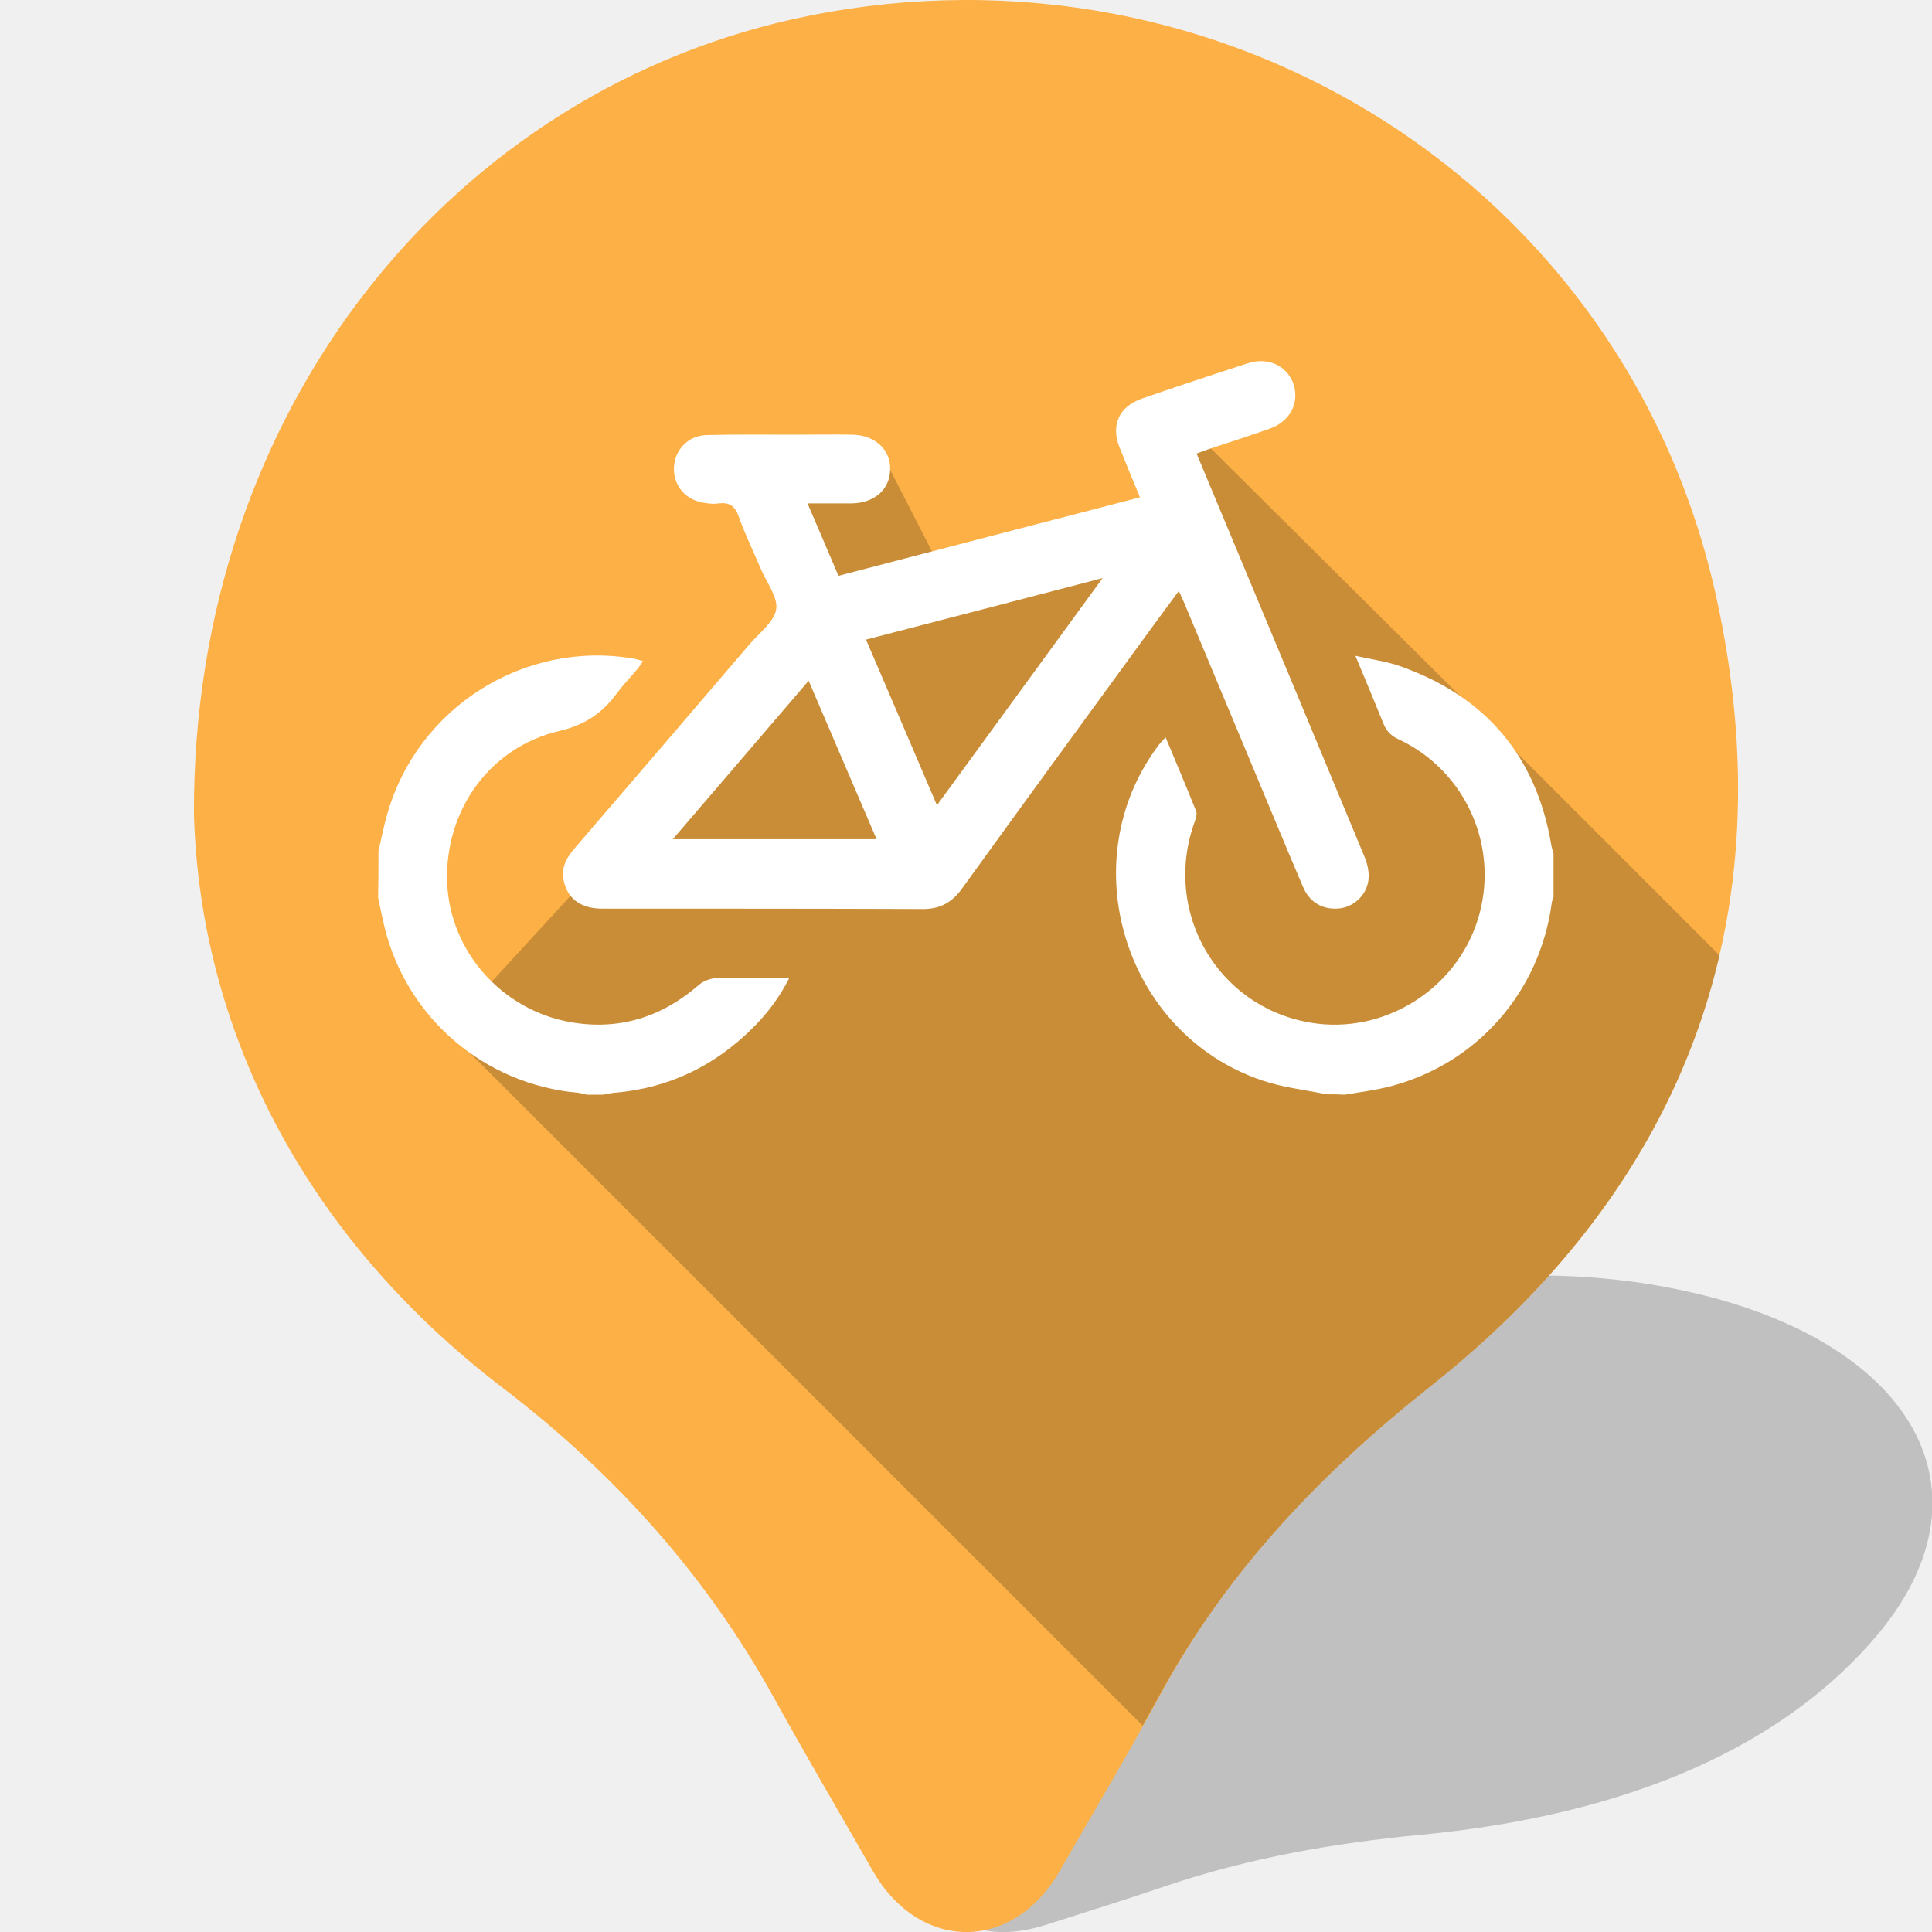
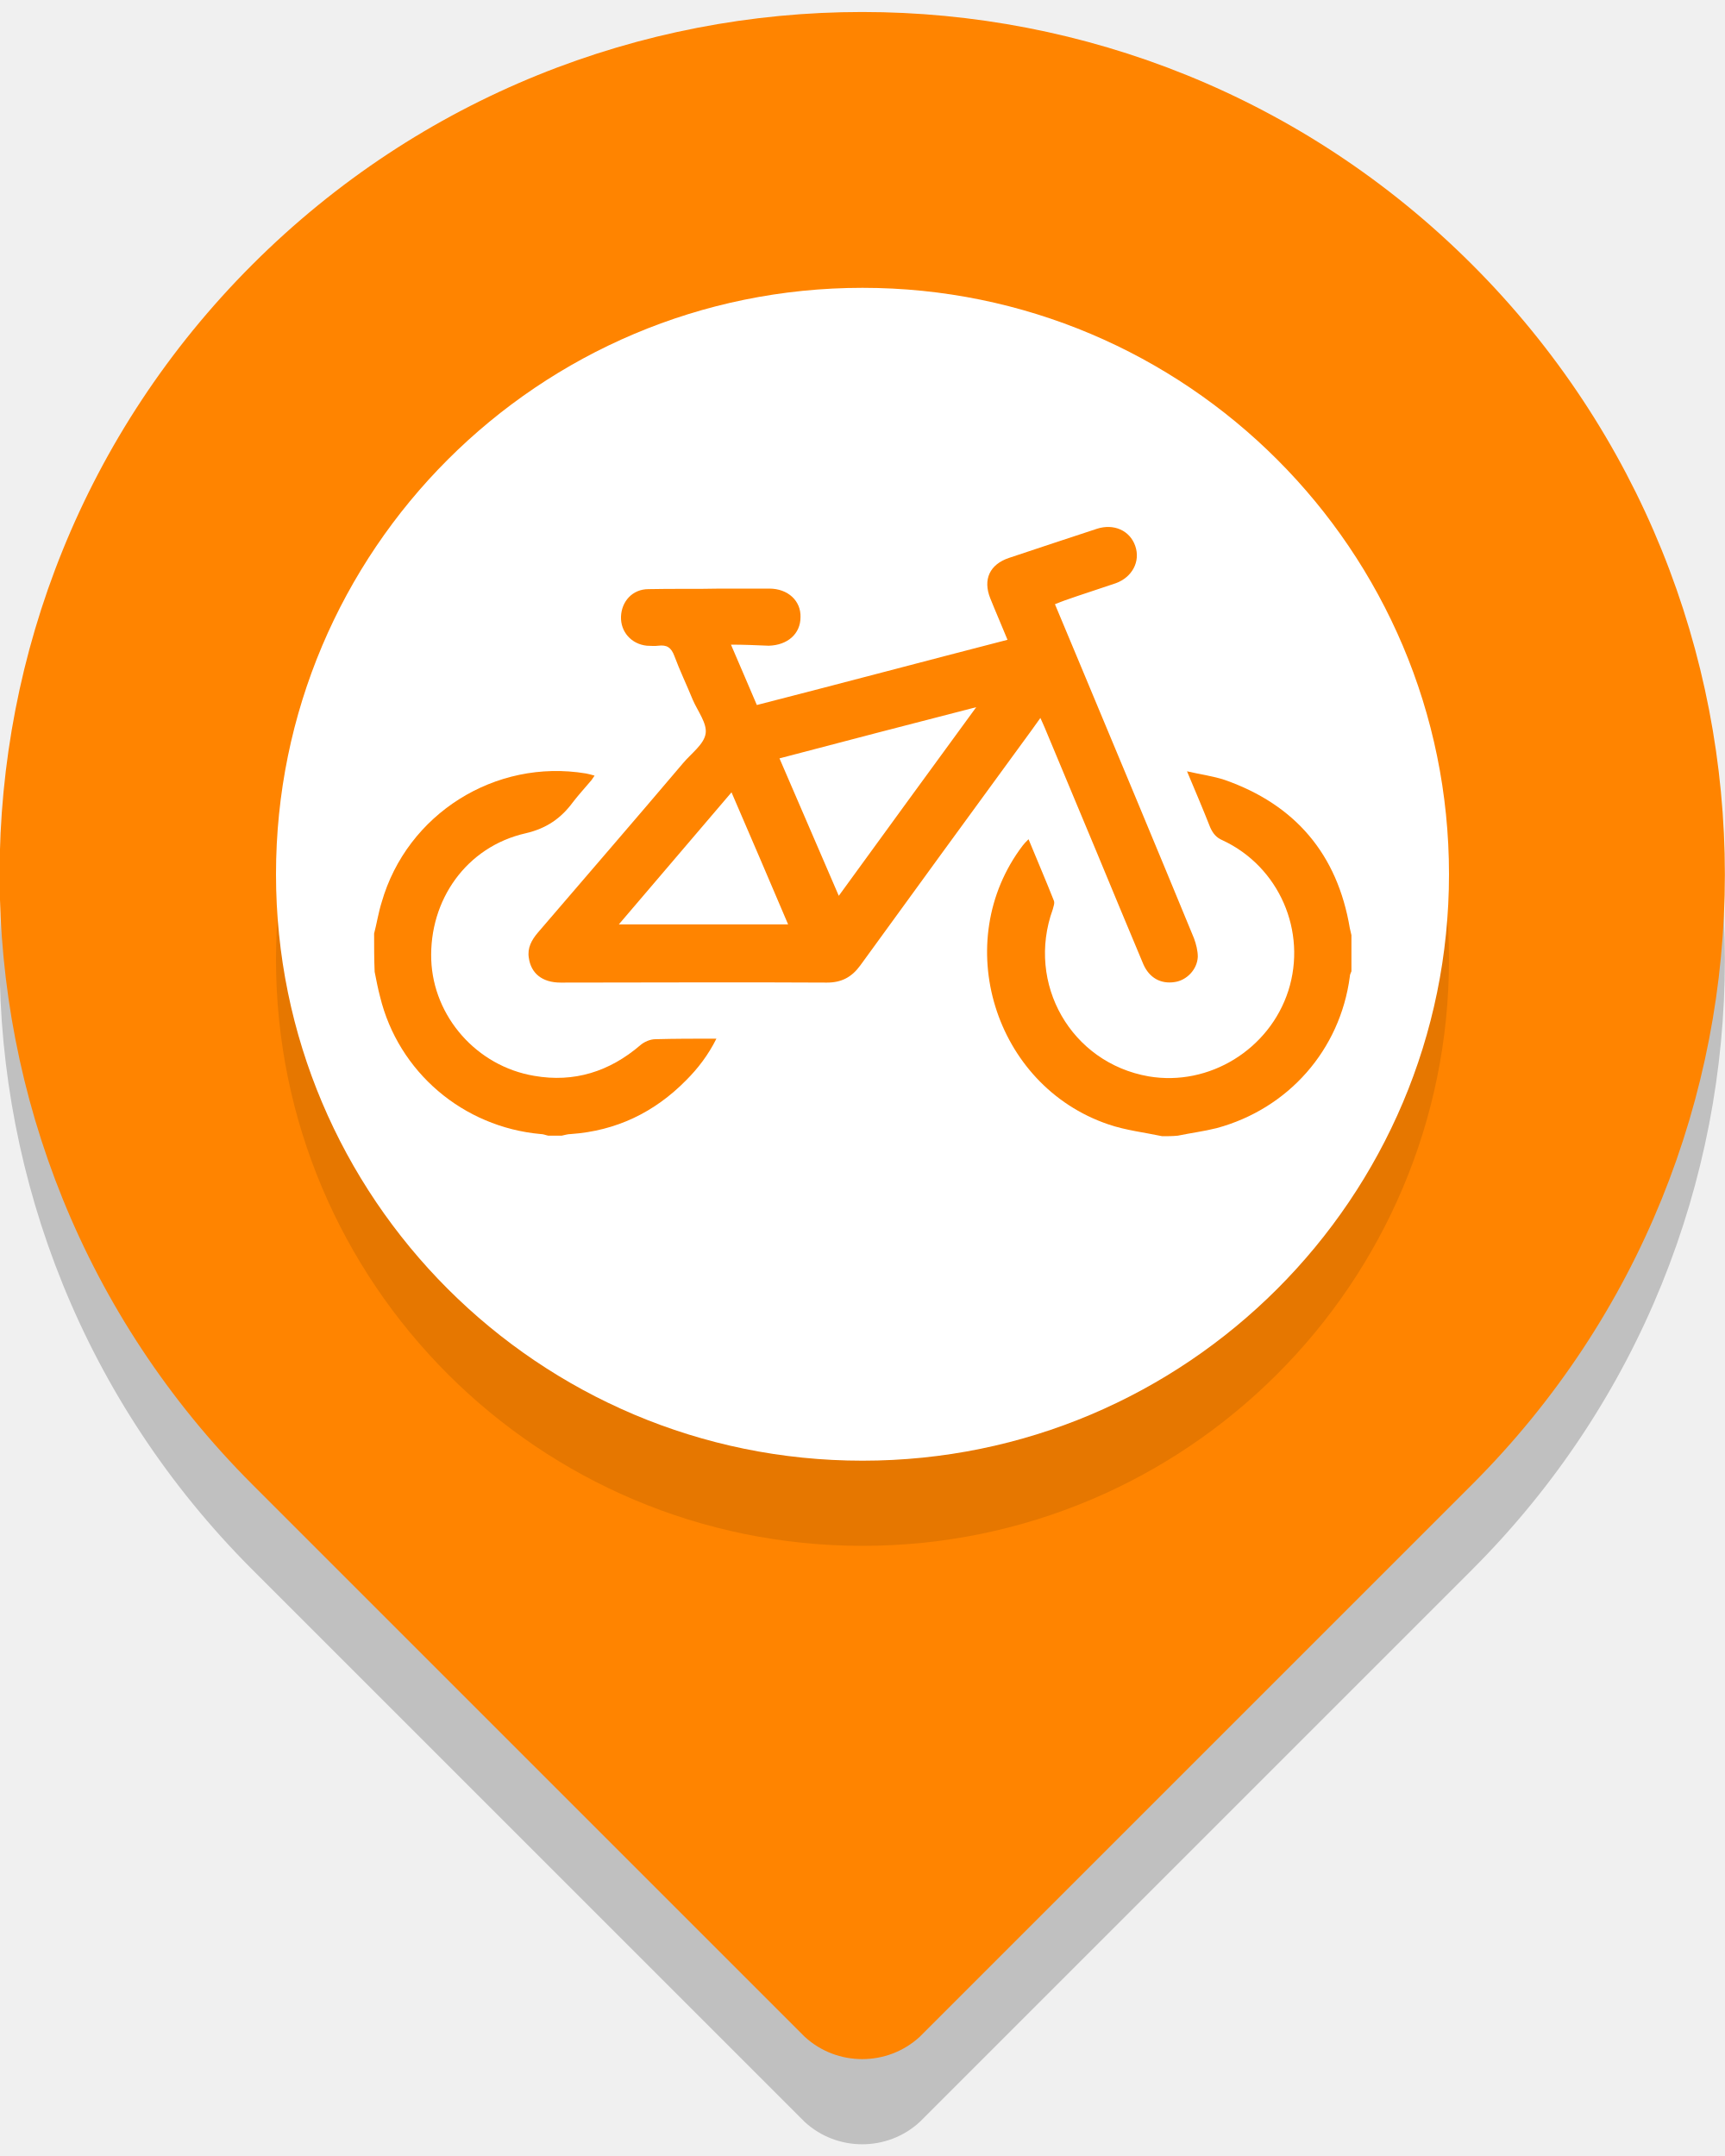
- <svg xmlns="http://www.w3.org/2000/svg" version="1.1" id="圖層_1" x="0px" y="0px" viewBox="0 0 512 512" enable-background="new 0 0 512 512" xml:space="preserve">
+ <svg xmlns="http://www.w3.org/2000/svg" version="1.1" id="圖層_1" x="0px" y="0px" viewBox="0 0 320 400" enable-background="new 0 0 320 400" xml:space="preserve">
  <g>
-     <path opacity="0.2" d="M277.8,380.4c-21.6,18-30.9,40.4-21.1,63c5.3,12.4,6.3,25.2,2,38.8c-2,6.4-3.8,12.8-5.6,19.2   c-2.6,9.1,9.4,13.4,24.1,8.7c10.7-3.4,21.5-6.8,32.1-10.4c21.7-7.3,44.2-11.3,67.7-13.5c54.7-5.3,96-23.4,121-53.5   c32.3-39.2,7.2-79.3-55.4-91.4C389,330.8,320.8,345.9,277.8,380.4z" />
-     <path fill="#FCB045" d="M51.4,215.9c1.6,55.5,28,110.9,82.1,152.1c29.5,22.6,53.7,49.5,71.7,82.1c8.5,15.4,17.4,30.5,26.1,45.7   c12.4,21.6,37.1,21.6,49.5,0.1c9-15.7,18.3-31.3,26.9-47.2c17.7-32.6,42.5-58.4,71.5-81.4c67.8-53.7,94.1-124.5,75.7-208.8   C431,49.2,324.3-17.9,214.3,4.2C120.3,23.1,50.9,108.2,51.4,215.9z" />
-     <path opacity="0.2" d="M379.2,367.3c40.6-32.2,66.3-70.5,76.5-114.1l-69.3-69.3L313,111l0.7,24l-63.2,18l-14.7-28.7l-33.5,1.4   l12.4,42.6L118.5,273l184.3,184.3c1.6-2.9,3.2-5.7,4.8-8.6C325.4,416.2,350.1,390.3,379.2,367.3z" />
+     <path opacity="0.2" d="M273.1,64.9c-62.5-62.5-163.8-62.5-226.3,0c-62.5,62.5-62.5,163.8,0,226.3l102.5,102.5   c6,5.5,15.3,5.5,21.3,0l102.5-102.5C335.6,228.7,335.6,127.4,273.1,64.9z" />
+     <path fill="#FF8400" d="M273.1,49.1c-62.5-62.5-163.8-62.5-226.3,0c-62.5,62.5-62.5,163.8,0,226.3l102.5,102.5   c6,5.5,15.3,5.5,21.3,0l102.5-102.5C335.6,212.9,335.6,111.6,273.1,49.1z" />
+     <circle opacity="0.1" cx="160" cy="178" r="108.8" />
+     <circle fill="#FFFFFF" cx="160" cy="162.2" r="108.8" />
    <g>
-       <path fill="#FFFFFF" d="M351.5,290c-5.7-1.2-11.6-1.8-17.1-3.7c-36.5-12.4-50.5-58.2-27.3-88.9c0.5-0.6,1-1.2,1.8-2    c2.8,6.7,5.5,13.1,8.1,19.6c0.3,0.8-0.1,1.9-0.4,2.8c-8.6,23.7,5.9,49,30.6,53.2c19.2,3.3,38.5-8.5,44.4-27.2c6-19-3-39.5-21-47.9    c-2-0.9-3.2-2.2-4-4.2c-2.3-5.7-4.7-11.4-7.4-17.9c4.5,1,8.4,1.5,12,2.8c22.5,8,35.9,23.7,39.9,47.3c0.1,0.8,0.4,1.5,0.6,2.3    c0,3.9,0,7.7,0,11.6c-0.2,0.6-0.5,1.1-0.5,1.7c-3.2,23.3-19.6,42.2-42.4,48.3c-4.1,1.1-8.3,1.6-12.4,2.3    C354.7,290,353.1,290,351.5,290z" />
-       <path fill="#FFFFFF" d="M100.3,225.5c0.8-3.3,1.4-6.7,2.4-10c8.1-28.1,36.2-45.8,65-41c0.8,0.1,1.6,0.4,2.7,0.7    c-0.5,0.8-0.9,1.4-1.4,2c-1.8,2.2-3.8,4.2-5.5,6.5c-3.8,5.2-8.4,8.4-15.2,10c-18.6,4.3-30.5,21.2-29.8,40.2    c0.7,18.1,14.4,33.8,32.8,37c12.7,2.2,24-1.3,33.8-9.8c1.2-1.1,3.1-1.8,4.7-1.9c6.3-0.2,12.5-0.1,19.4-0.1    c-2.6,5.2-5.8,9.4-9.6,13.2c-10.2,10.2-22.4,16.1-36.8,17.3c-1,0.1-2,0.3-3,0.5c-1.4,0-2.8,0-4.3,0c-0.8-0.2-1.5-0.4-2.3-0.5    c-24.8-2.2-45.4-19.8-51.3-43.9c-0.6-2.6-1.2-5.3-1.7-7.9C100.3,233.6,100.3,229.5,100.3,225.5z" />
-       <path fill="#FFFFFF" d="M214,133.4c2.9,6.7,5.5,12.9,8.2,19.2c26.7-7,53.3-13.9,79.9-20.8c-1.9-4.6-3.7-8.9-5.4-13.2    c-2.4-6-0.1-10.9,6-13c9.3-3.2,18.6-6.3,27.9-9.3c5.4-1.8,10.5,0.6,12.2,5.5c1.6,5-0.9,9.9-6.3,11.8c-5.4,1.9-10.9,3.7-16.4,5.5    c-0.9,0.3-1.8,0.7-3,1.1c2.7,6.5,5.3,12.7,7.9,18.9c12.2,29.2,24.4,58.5,36.5,87.7c0.8,1.8,1.3,3.9,1.2,5.8    c-0.2,4.2-3.5,7.5-7.4,8.1c-4.5,0.6-8.2-1.4-10-5.7c-5.1-11.9-10-23.9-15-35.8c-5.5-13.2-11-26.3-16.5-39.5    c-0.4-0.9-0.8-1.8-1.4-3.1c-2.1,2.9-4,5.4-5.9,8c-17.2,23.6-34.4,47.1-51.5,70.8c-2.7,3.8-6,5.6-10.7,5.5    c-28.3-0.1-56.6-0.1-84.8-0.1c-5.8,0-9.4-2.9-10.2-7.9c-0.5-3.2,0.9-5.7,2.9-8c15.5-18,30.9-36,46.3-54c2.6-3.1,6.6-6,7.2-9.4    c0.5-3.3-2.6-7.2-4.1-10.8c-2-4.7-4.2-9.2-5.9-14c-1-2.7-2.5-3.6-5.2-3.3c-1.2,0.2-2.4,0.1-3.6-0.1c-5-0.6-8.4-4.4-8.3-9.2    c0.1-4.8,3.7-8.7,8.7-8.8c7.7-0.2,15.4-0.1,23.1-0.1c5.2,0,10.3-0.1,15.5,0c5.9,0.1,10.1,3.9,10,9.1c0,5.3-4.1,9-10.1,9.1    C222,133.4,218.3,133.4,214,133.4z M292.2,153.2c-21.4,5.6-41.9,10.9-62.7,16.3c6.3,14.7,12.5,29.1,18.8,43.9    C263,193.3,277.3,173.6,292.2,153.2z M178.3,222.4c18.4,0,36,0,54,0c-6-14-11.9-27.8-18-42C202.2,194.5,190.5,208.2,178.3,222.4z" />
+       <path fill="#FF8400" d="M215.6,210.8c-3.3-0.7-6.8-1.1-10-2.2c-21.2-7.2-29.4-33.9-15.9-51.7c0.3-0.4,0.6-0.7,1.1-1.2    c1.6,3.9,3.2,7.6,4.7,11.4c0.2,0.5-0.1,1.1-0.2,1.6c-5,13.8,3.4,28.5,17.8,31c11.2,1.9,22.4-5,25.9-15.9c3.5-11-1.7-23-12.2-27.9    c-1.2-0.5-1.8-1.3-2.3-2.4c-1.3-3.3-2.7-6.6-4.3-10.4c2.6,0.6,4.9,0.9,7,1.6c13.1,4.6,20.9,13.8,23.2,27.5    c0.1,0.5,0.2,0.9,0.3,1.3c0,2.2,0,4.5,0,6.7c-0.1,0.3-0.3,0.6-0.3,1c-1.8,13.6-11.4,24.5-24.7,28.1c-2.4,0.6-4.8,0.9-7.2,1.4    C217.5,210.8,216.5,210.8,215.6,210.8z" />
+       <path fill="#FF8400" d="M69.4,173.2c0.5-1.9,0.8-3.9,1.4-5.8c4.7-16.4,21.1-26.7,37.9-23.9c0.5,0.1,0.9,0.2,1.6,0.4    c-0.3,0.4-0.5,0.8-0.8,1.1c-1.1,1.3-2.2,2.5-3.2,3.8c-2.2,3-4.9,4.9-8.8,5.8C86.5,157.1,79.6,167,80,178.1    c0.4,10.5,8.4,19.7,19.1,21.5c7.4,1.3,14-0.8,19.7-5.7c0.7-0.6,1.8-1.1,2.8-1.1c3.6-0.1,7.3-0.1,11.3-0.1c-1.5,3-3.4,5.5-5.6,7.7    c-5.9,6-13,9.4-21.4,10c-0.6,0-1.2,0.2-1.7,0.3c-0.8,0-1.7,0-2.5,0c-0.5-0.1-0.9-0.3-1.4-0.3c-14.4-1.3-26.4-11.5-29.8-25.5    c-0.4-1.5-0.7-3.1-1-4.6C69.4,178,69.4,175.6,69.4,173.2z" />
+       <path fill="#FF8400" d="M135.6,119.6c1.7,3.9,3.2,7.5,4.8,11.2c15.6-4,31-8.1,46.5-12.1c-1.1-2.7-2.2-5.2-3.2-7.7    c-1.4-3.5-0.1-6.3,3.5-7.5c5.4-1.8,10.8-3.6,16.3-5.4c3.1-1,6.1,0.3,7.1,3.2c1,2.9-0.6,5.8-3.6,6.9c-3.2,1.1-6.4,2.1-9.5,3.2    c-0.5,0.2-1.1,0.4-1.8,0.7c1.6,3.8,3.1,7.4,4.6,11c7.1,17,14.2,34,21.2,51c0.4,1.1,0.7,2.3,0.7,3.4c-0.1,2.4-2.1,4.4-4.3,4.7    c-2.6,0.4-4.7-0.8-5.8-3.3c-2.9-6.9-5.8-13.9-8.7-20.9c-3.2-7.7-6.4-15.3-9.6-23c-0.2-0.5-0.5-1.1-0.8-1.8    c-1.2,1.7-2.3,3.2-3.4,4.7c-10,13.7-20,27.4-30,41.2c-1.6,2.2-3.5,3.2-6.2,3.2c-16.5-0.1-32.9,0-49.4,0c-3.4,0-5.5-1.7-5.9-4.6    c-0.3-1.8,0.5-3.3,1.7-4.7c9-10.5,18-20.9,26.9-31.4c1.5-1.8,3.9-3.5,4.2-5.5c0.3-1.9-1.5-4.2-2.4-6.3c-1.1-2.7-2.4-5.4-3.4-8.1    c-0.6-1.6-1.4-2.1-3-1.9c-0.7,0.1-1.4,0-2.1,0c-2.9-0.3-4.9-2.6-4.8-5.4c0.1-2.8,2.1-5.1,5.1-5.1c4.5-0.1,9,0,13.4-0.1    c3,0,6,0,9,0c3.5,0,5.9,2.3,5.8,5.3c0,3.1-2.4,5.2-5.9,5.3C140.2,119.7,138,119.6,135.6,119.6z M181.1,131.2    c-12.4,3.2-24.4,6.3-36.5,9.5c3.7,8.6,7.3,16.9,11,25.5C164.1,154.5,172.4,143.1,181.1,131.2z M114.8,171.5c10.7,0,21,0,31.4,0    c-3.5-8.2-6.9-16.2-10.5-24.5C128.7,155.2,121.9,163.2,114.8,171.5z" />
    </g>
  </g>
</svg>
